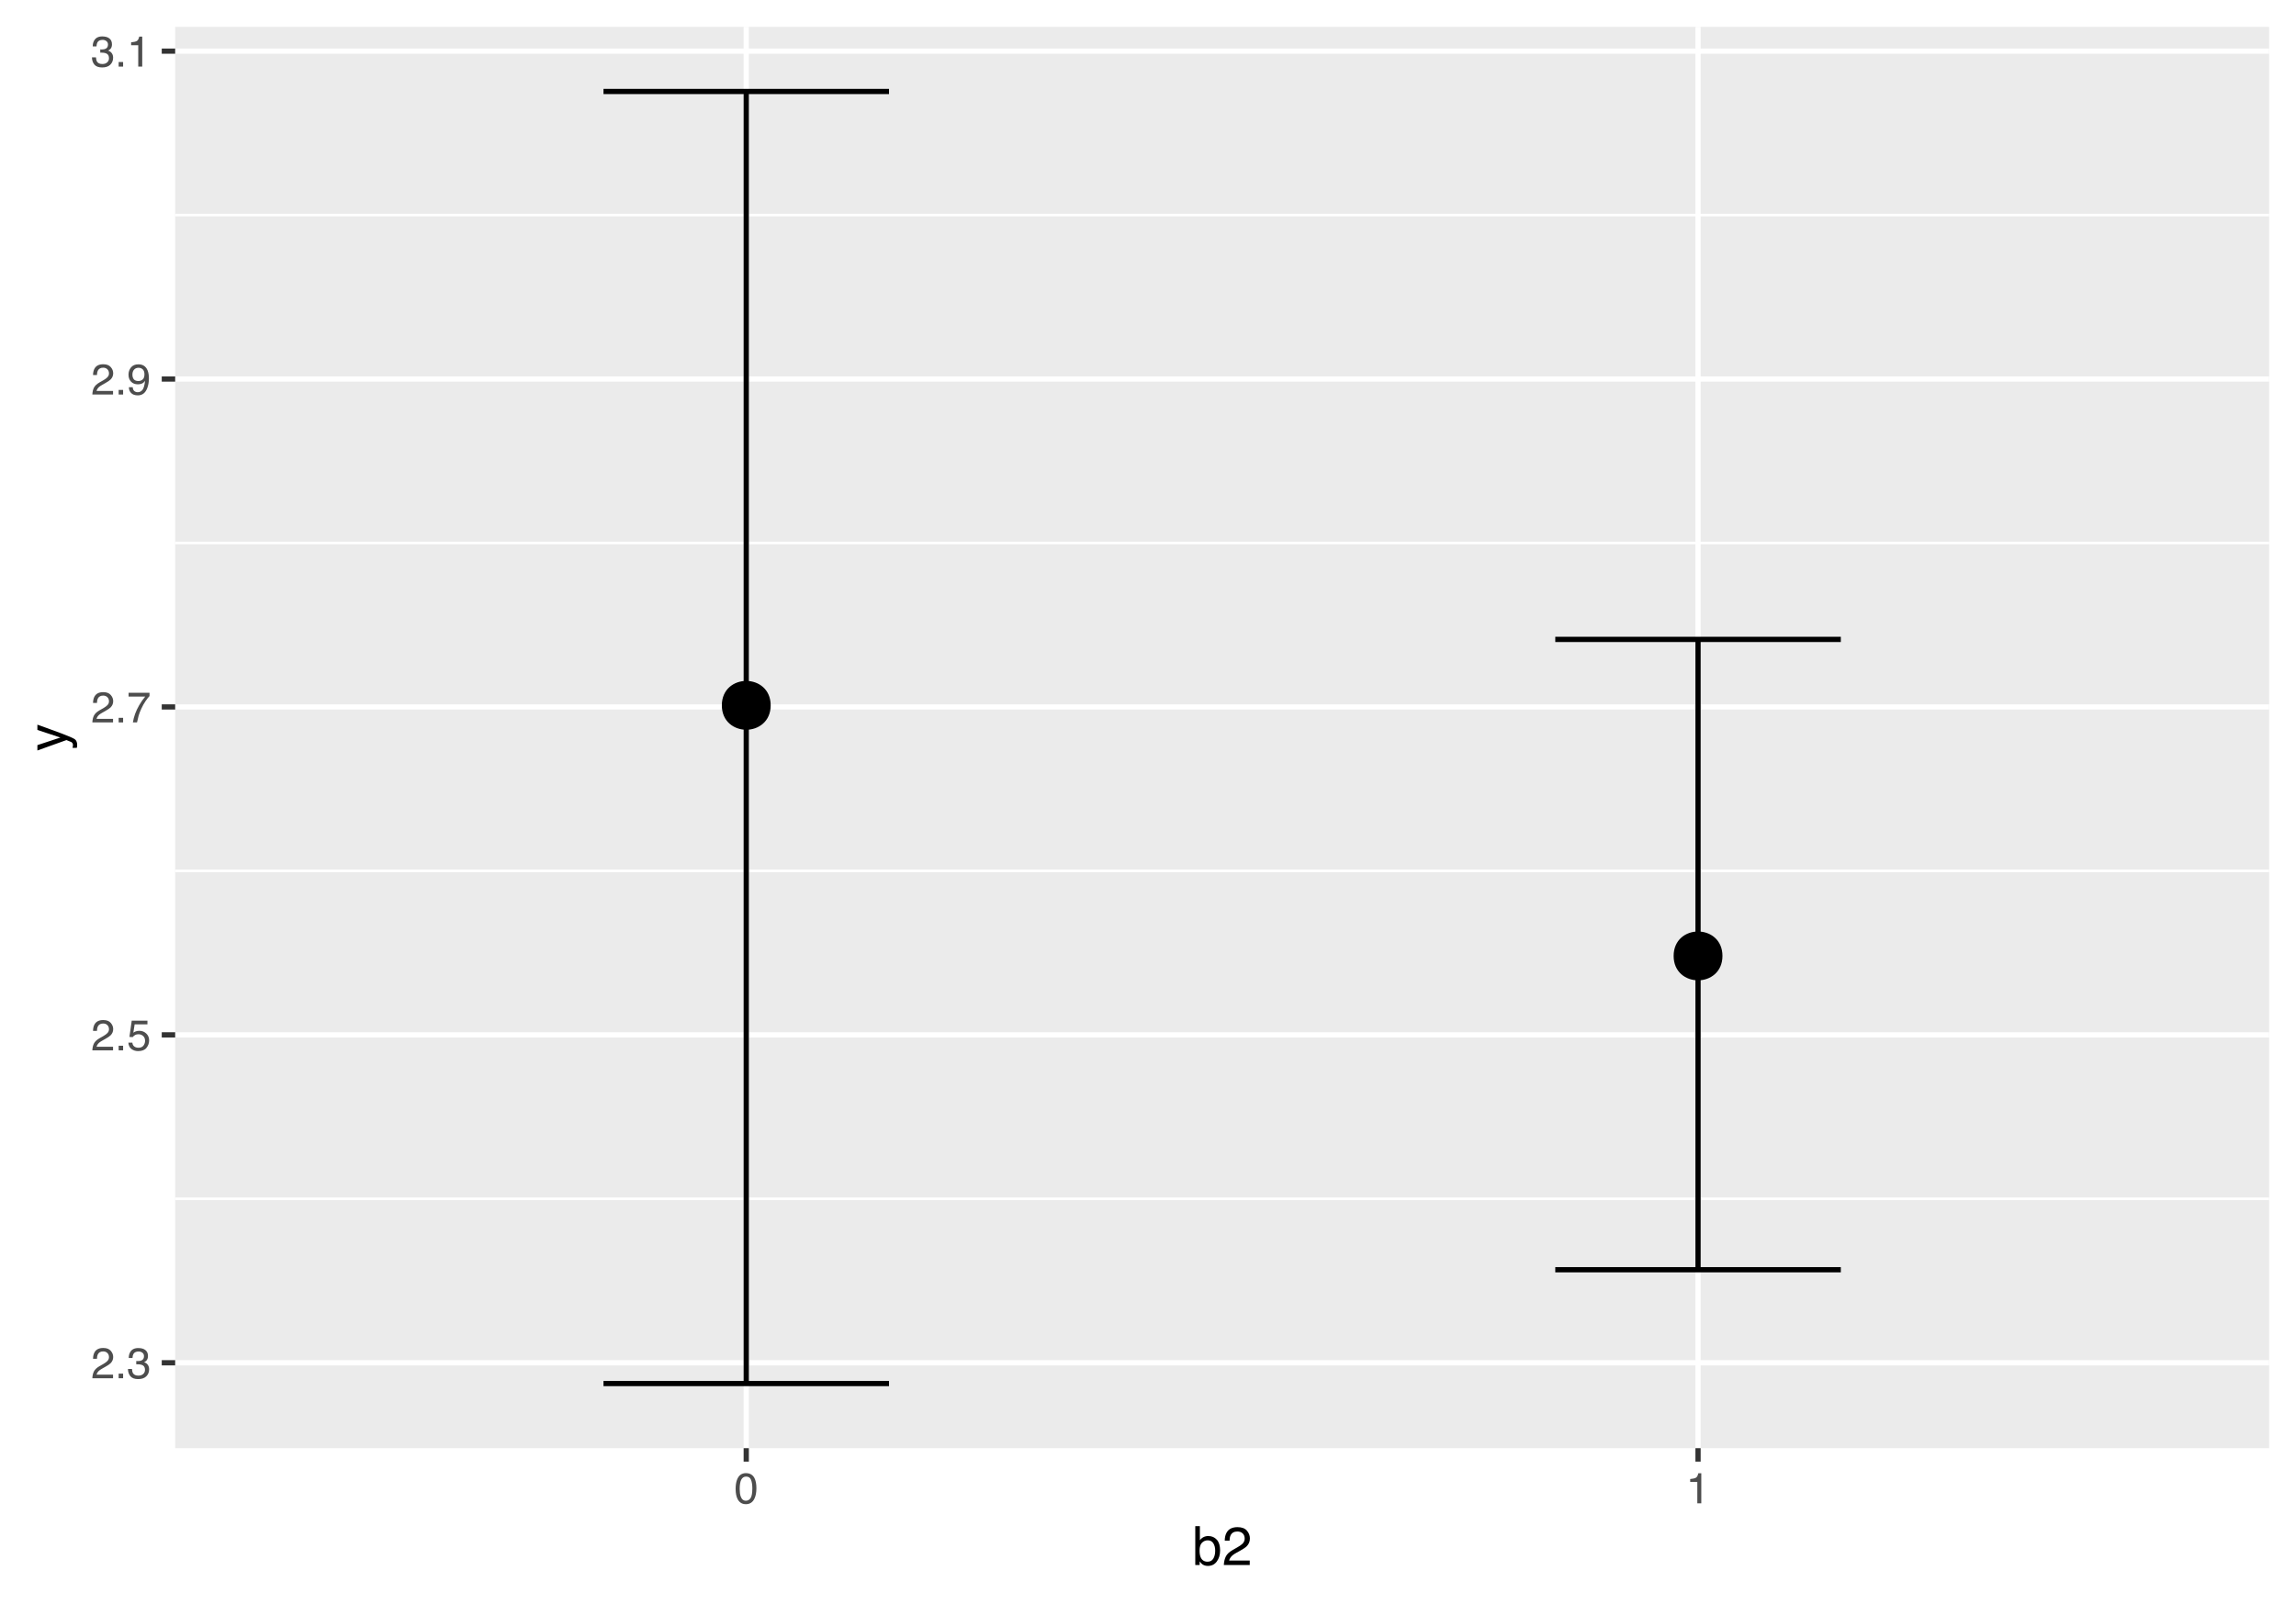
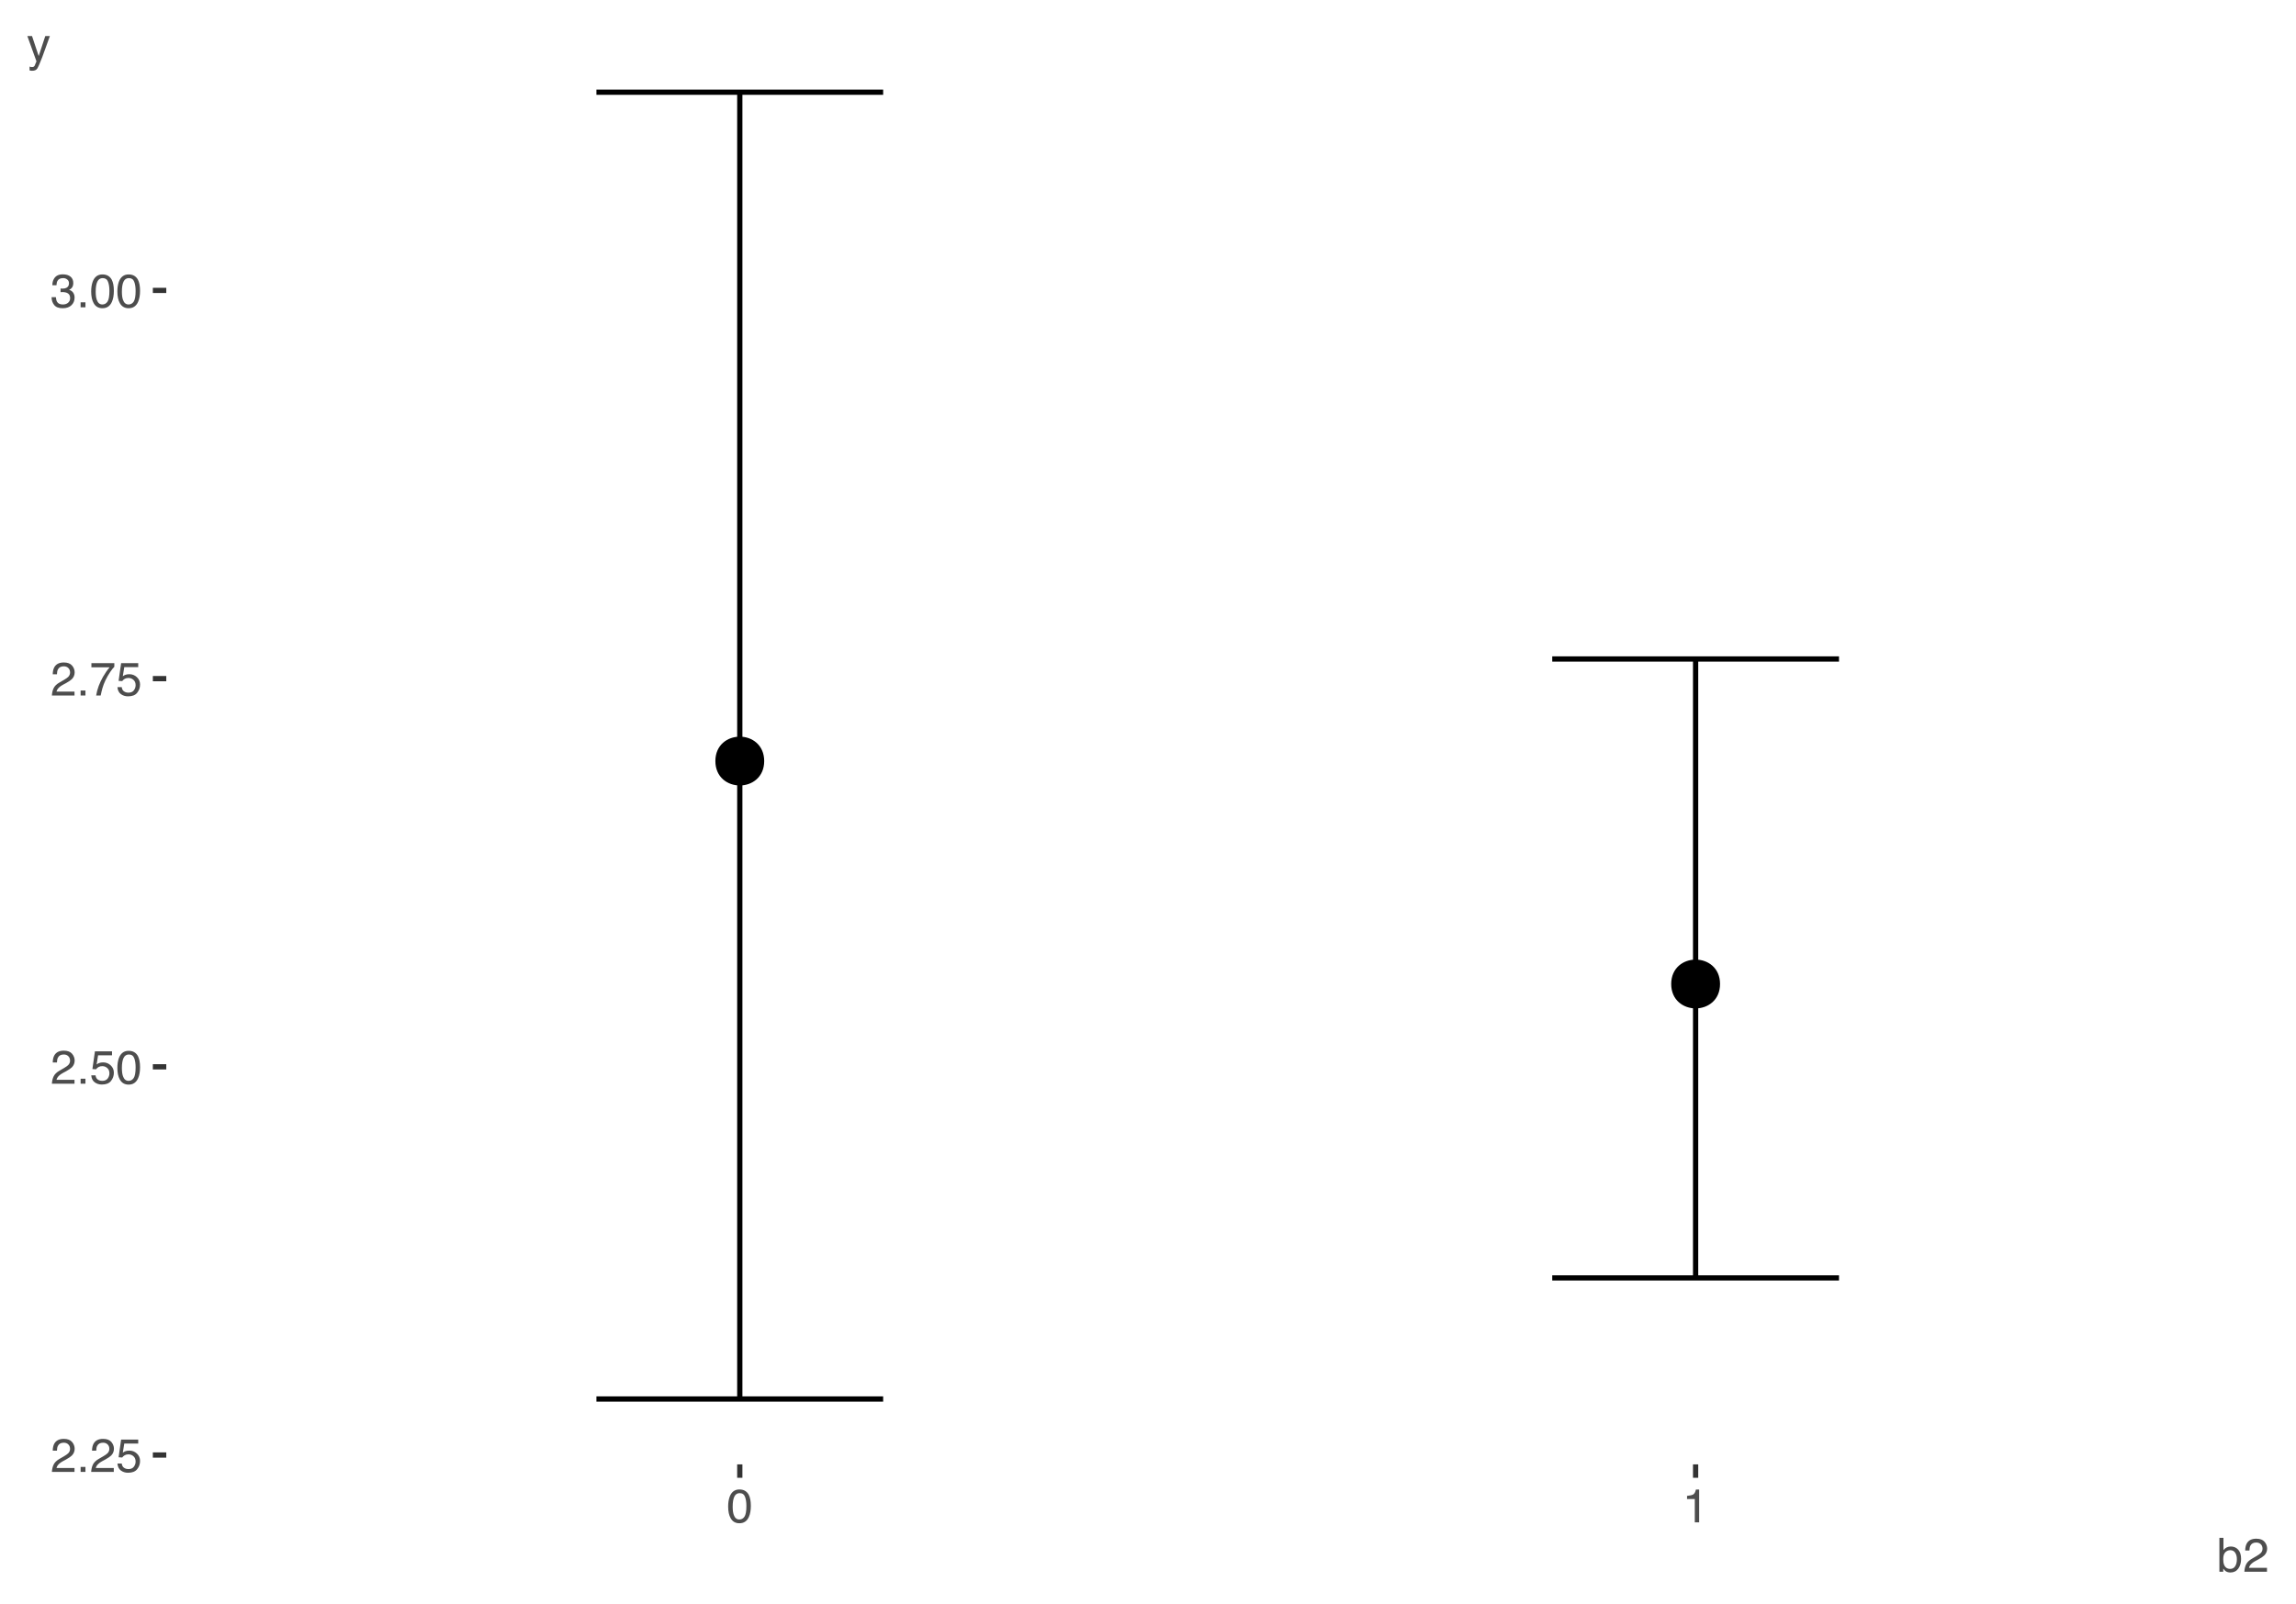
<svg xmlns="http://www.w3.org/2000/svg" xmlns:xlink="http://www.w3.org/1999/xlink" width="468pt" height="327pt" viewBox="0 0 468 327" version="1.1">
  <defs>
    <g>
      <symbol overflow="visible" id="glyph0-0">
-         <path style="stroke:none;" d="M 0.281 0 L 0.281 -6.312 L 5.297 -6.312 L 5.297 0 Z M 4.5 -0.797 L 4.5 -5.516 L 1.078 -5.516 L 1.078 -0.797 Z M 4.5 -0.797 " />
+         <path style="stroke:none;" d="M 0.312 0 L 0.312 -6.875 L 5.766 -6.875 L 5.766 0 Z M 4.906 -0.859 L 4.906 -6.016 L 1.172 -6.016 L 1.172 -0.859 Z M 4.906 -0.859 " />
      </symbol>
      <symbol overflow="visible" id="glyph0-1">
-         <path style="stroke:none;" d="M 0.281 0 C 0.301 -0.531 0.406 -0.988 0.594 -1.375 C 0.789 -1.77 1.164 -2.129 1.719 -2.453 L 2.547 -2.922 C 2.91 -3.141 3.164 -3.328 3.312 -3.484 C 3.551 -3.711 3.672 -3.984 3.672 -4.297 C 3.672 -4.648 3.562 -4.93 3.344 -5.141 C 3.133 -5.359 2.848 -5.469 2.484 -5.469 C 1.961 -5.469 1.598 -5.266 1.391 -4.859 C 1.285 -4.648 1.227 -4.352 1.219 -3.969 L 0.422 -3.969 C 0.43 -4.5 0.531 -4.938 0.719 -5.281 C 1.051 -5.875 1.645 -6.172 2.5 -6.172 C 3.195 -6.172 3.707 -5.977 4.031 -5.594 C 4.363 -5.219 4.531 -4.797 4.531 -4.328 C 4.531 -3.836 4.352 -3.414 4 -3.062 C 3.801 -2.863 3.441 -2.617 2.922 -2.328 L 2.344 -2 C 2.062 -1.844 1.836 -1.695 1.672 -1.562 C 1.391 -1.312 1.211 -1.035 1.141 -0.734 L 4.5 -0.734 L 4.5 0 Z M 0.281 0 " />
+         <path style="stroke:none;" d="M 0.297 0 C 0.328 -0.57 0.445 -1.07 0.656 -1.5 C 0.863 -1.938 1.27 -2.328 1.875 -2.672 L 2.766 -3.188 C 3.172 -3.426 3.457 -3.629 3.625 -3.797 C 3.875 -4.055 4 -4.352 4 -4.688 C 4 -5.07 3.879 -5.379 3.641 -5.609 C 3.41 -5.836 3.102 -5.953 2.719 -5.953 C 2.133 -5.953 1.734 -5.734 1.516 -5.297 C 1.398 -5.066 1.336 -4.742 1.328 -4.328 L 0.469 -4.328 C 0.477 -4.91 0.582 -5.383 0.781 -5.75 C 1.145 -6.406 1.789 -6.734 2.719 -6.734 C 3.488 -6.734 4.051 -6.523 4.406 -6.109 C 4.758 -5.691 4.938 -5.227 4.938 -4.719 C 4.938 -4.188 4.75 -3.727 4.375 -3.344 C 4.156 -3.125 3.758 -2.852 3.188 -2.531 L 2.547 -2.188 C 2.242 -2.02 2.004 -1.859 1.828 -1.703 C 1.516 -1.43 1.316 -1.129 1.234 -0.797 L 4.906 -0.797 L 4.906 0 Z M 0.297 0 " />
      </symbol>
      <symbol overflow="visible" id="glyph0-2">
-         <path style="stroke:none;" d="M 0.75 -0.938 L 1.656 -0.938 L 1.656 0 L 0.75 0 Z M 0.75 -0.938 " />
+         <path style="stroke:none;" d="M 0.812 -1.016 L 1.797 -1.016 L 1.797 0 L 0.812 0 Z M 0.812 -1.016 " />
      </symbol>
      <symbol overflow="visible" id="glyph0-3">
-         <path style="stroke:none;" d="M 2.281 0.172 C 1.551 0.172 1.02 -0.023 0.688 -0.422 C 0.363 -0.828 0.203 -1.316 0.203 -1.891 L 1.016 -1.891 C 1.047 -1.492 1.117 -1.203 1.234 -1.016 C 1.441 -0.691 1.805 -0.531 2.328 -0.531 C 2.734 -0.531 3.055 -0.641 3.297 -0.859 C 3.547 -1.078 3.672 -1.359 3.672 -1.703 C 3.672 -2.129 3.539 -2.426 3.281 -2.594 C 3.031 -2.758 2.672 -2.844 2.203 -2.844 C 2.148 -2.844 2.098 -2.844 2.047 -2.844 C 1.992 -2.844 1.941 -2.844 1.891 -2.844 L 1.891 -3.516 C 1.973 -3.516 2.039 -3.508 2.094 -3.5 C 2.145 -3.5 2.203 -3.5 2.266 -3.5 C 2.555 -3.5 2.797 -3.547 2.984 -3.641 C 3.305 -3.797 3.469 -4.082 3.469 -4.5 C 3.469 -4.801 3.359 -5.035 3.141 -5.203 C 2.922 -5.367 2.672 -5.453 2.391 -5.453 C 1.867 -5.453 1.508 -5.281 1.312 -4.938 C 1.207 -4.75 1.145 -4.477 1.125 -4.125 L 0.359 -4.125 C 0.359 -4.582 0.453 -4.973 0.641 -5.297 C 0.953 -5.867 1.504 -6.156 2.297 -6.156 C 2.93 -6.156 3.422 -6.016 3.766 -5.734 C 4.109 -5.461 4.281 -5.062 4.281 -4.531 C 4.281 -4.145 4.176 -3.836 3.969 -3.609 C 3.844 -3.461 3.68 -3.348 3.484 -3.266 C 3.805 -3.172 4.055 -3 4.234 -2.75 C 4.422 -2.5 4.516 -2.191 4.516 -1.828 C 4.516 -1.234 4.316 -0.75 3.922 -0.375 C 3.535 -0.008 2.988 0.172 2.281 0.172 Z M 2.281 0.172 " />
+         <path style="stroke:none;" d="M 1.188 -1.703 C 1.238 -1.223 1.461 -0.895 1.859 -0.719 C 2.055 -0.625 2.285 -0.578 2.547 -0.578 C 3.047 -0.578 3.414 -0.734 3.656 -1.047 C 3.895 -1.367 4.016 -1.723 4.016 -2.109 C 4.016 -2.578 3.867 -2.938 3.578 -3.188 C 3.297 -3.445 2.957 -3.578 2.562 -3.578 C 2.27 -3.578 2.02 -3.52 1.812 -3.406 C 1.602 -3.289 1.426 -3.133 1.281 -2.938 L 0.547 -2.984 L 1.062 -6.594 L 4.547 -6.594 L 4.547 -5.781 L 1.703 -5.781 L 1.406 -3.922 C 1.562 -4.035 1.711 -4.125 1.859 -4.188 C 2.109 -4.289 2.395 -4.344 2.719 -4.344 C 3.332 -4.344 3.852 -4.141 4.281 -3.734 C 4.707 -3.336 4.922 -2.836 4.922 -2.234 C 4.922 -1.598 4.723 -1.035 4.328 -0.547 C 3.941 -0.066 3.32 0.172 2.469 0.172 C 1.914 0.172 1.43 0.02 1.016 -0.281 C 0.598 -0.594 0.363 -1.066 0.312 -1.703 Z M 1.188 -1.703 " />
      </symbol>
      <symbol overflow="visible" id="glyph0-4">
-         <path style="stroke:none;" d="M 1.094 -1.562 C 1.133 -1.125 1.336 -0.82 1.703 -0.656 C 1.879 -0.57 2.094 -0.531 2.344 -0.531 C 2.801 -0.531 3.141 -0.676 3.359 -0.969 C 3.578 -1.258 3.688 -1.582 3.688 -1.938 C 3.688 -2.363 3.555 -2.691 3.297 -2.922 C 3.035 -3.16 2.719 -3.281 2.344 -3.281 C 2.082 -3.281 1.852 -3.227 1.656 -3.125 C 1.469 -3.02 1.305 -2.879 1.172 -2.703 L 0.5 -2.734 L 0.969 -6.047 L 4.172 -6.047 L 4.172 -5.297 L 1.562 -5.297 L 1.297 -3.594 C 1.43 -3.695 1.566 -3.773 1.703 -3.828 C 1.93 -3.93 2.195 -3.984 2.5 -3.984 C 3.062 -3.984 3.535 -3.801 3.922 -3.438 C 4.316 -3.07 4.516 -2.609 4.516 -2.047 C 4.516 -1.461 4.332 -0.945 3.969 -0.5 C 3.613 -0.062 3.047 0.156 2.266 0.156 C 1.754 0.156 1.305 0.016 0.922 -0.266 C 0.547 -0.547 0.332 -0.977 0.281 -1.562 Z M 1.094 -1.562 " />
+         <path style="stroke:none;" d="M 2.594 -6.703 C 3.457 -6.703 4.086 -6.348 4.484 -5.641 C 4.773 -5.086 4.922 -4.328 4.922 -3.359 C 4.922 -2.453 4.785 -1.695 4.516 -1.094 C 4.129 -0.238 3.488 0.188 2.594 0.188 C 1.781 0.188 1.18 -0.16 0.797 -0.859 C 0.461 -1.453 0.297 -2.238 0.297 -3.219 C 0.297 -3.977 0.395 -4.633 0.594 -5.188 C 0.957 -6.195 1.625 -6.703 2.594 -6.703 Z M 2.578 -0.578 C 3.016 -0.578 3.363 -0.77 3.625 -1.156 C 3.883 -1.551 4.016 -2.273 4.016 -3.328 C 4.016 -4.086 3.922 -4.711 3.734 -5.203 C 3.547 -5.703 3.18 -5.953 2.641 -5.953 C 2.148 -5.953 1.789 -5.719 1.562 -5.25 C 1.332 -4.781 1.219 -4.094 1.219 -3.188 C 1.219 -2.5 1.289 -1.945 1.438 -1.531 C 1.656 -0.895 2.035 -0.578 2.578 -0.578 Z M 2.578 -0.578 " />
      </symbol>
      <symbol overflow="visible" id="glyph0-5">
-         <path style="stroke:none;" d="M 4.594 -6.047 L 4.594 -5.375 C 4.395 -5.176 4.129 -4.836 3.797 -4.359 C 3.473 -3.891 3.188 -3.379 2.938 -2.828 C 2.688 -2.297 2.5 -1.812 2.375 -1.375 C 2.289 -1.082 2.18 -0.625 2.047 0 L 1.203 0 C 1.391 -1.176 1.816 -2.344 2.484 -3.5 C 2.879 -4.188 3.289 -4.773 3.719 -5.266 L 0.328 -5.266 L 0.328 -6.047 Z M 4.594 -6.047 " />
+         <path style="stroke:none;" d="M 5.016 -6.594 L 5.016 -5.859 C 4.797 -5.648 4.508 -5.285 4.156 -4.766 C 3.801 -4.242 3.484 -3.688 3.203 -3.094 C 2.93 -2.508 2.727 -1.977 2.594 -1.5 C 2.5 -1.188 2.379 -0.688 2.234 0 L 1.312 0 C 1.52 -1.281 1.988 -2.555 2.719 -3.828 C 3.145 -4.566 3.594 -5.207 4.062 -5.75 L 0.344 -5.75 L 0.344 -6.594 Z M 5.016 -6.594 " />
      </symbol>
      <symbol overflow="visible" id="glyph0-6">
-         <path style="stroke:none;" d="M 1.172 -1.484 C 1.191 -1.055 1.352 -0.758 1.656 -0.594 C 1.82 -0.508 2 -0.469 2.188 -0.469 C 2.562 -0.469 2.879 -0.617 3.141 -0.922 C 3.398 -1.234 3.582 -1.863 3.688 -2.812 C 3.52 -2.539 3.305 -2.348 3.047 -2.234 C 2.797 -2.129 2.523 -2.078 2.234 -2.078 C 1.641 -2.078 1.172 -2.258 0.828 -2.625 C 0.484 -2.988 0.312 -3.461 0.312 -4.047 C 0.312 -4.609 0.477 -5.098 0.812 -5.516 C 1.156 -5.941 1.66 -6.156 2.328 -6.156 C 3.223 -6.156 3.844 -5.754 4.188 -4.953 C 4.375 -4.504 4.469 -3.945 4.469 -3.281 C 4.469 -2.531 4.352 -1.863 4.125 -1.281 C 3.75 -0.312 3.113 0.172 2.219 0.172 C 1.625 0.172 1.172 0.016 0.859 -0.297 C 0.547 -0.609 0.391 -1.004 0.391 -1.484 Z M 2.344 -2.75 C 2.645 -2.75 2.922 -2.848 3.172 -3.047 C 3.43 -3.254 3.562 -3.609 3.562 -4.109 C 3.562 -4.566 3.445 -4.906 3.219 -5.125 C 2.988 -5.344 2.695 -5.453 2.344 -5.453 C 1.969 -5.453 1.664 -5.32 1.438 -5.062 C 1.219 -4.812 1.109 -4.477 1.109 -4.062 C 1.109 -3.656 1.207 -3.332 1.406 -3.094 C 1.602 -2.863 1.914 -2.75 2.344 -2.75 Z M 2.344 -2.75 " />
+         <path style="stroke:none;" d="M 2.484 0.188 C 1.691 0.188 1.117 -0.031 0.766 -0.469 C 0.41 -0.906 0.234 -1.438 0.234 -2.062 L 1.109 -2.062 C 1.148 -1.625 1.234 -1.305 1.359 -1.109 C 1.578 -0.754 1.969 -0.578 2.531 -0.578 C 2.977 -0.578 3.336 -0.695 3.609 -0.938 C 3.879 -1.176 4.016 -1.484 4.016 -1.859 C 4.016 -2.316 3.867 -2.641 3.578 -2.828 C 3.297 -3.016 2.906 -3.109 2.406 -3.109 C 2.352 -3.109 2.297 -3.102 2.234 -3.094 C 2.18 -3.094 2.125 -3.094 2.062 -3.094 L 2.062 -3.844 C 2.145 -3.832 2.219 -3.82 2.281 -3.812 C 2.344 -3.812 2.406 -3.812 2.469 -3.812 C 2.789 -3.812 3.051 -3.863 3.25 -3.969 C 3.602 -4.145 3.781 -4.457 3.781 -4.906 C 3.781 -5.238 3.66 -5.492 3.422 -5.672 C 3.191 -5.859 2.914 -5.953 2.594 -5.953 C 2.031 -5.953 1.645 -5.766 1.438 -5.391 C 1.312 -5.18 1.242 -4.883 1.234 -4.5 L 0.391 -4.5 C 0.391 -5 0.492 -5.426 0.703 -5.781 C 1.047 -6.406 1.648 -6.719 2.516 -6.719 C 3.191 -6.719 3.719 -6.562 4.094 -6.25 C 4.469 -5.945 4.656 -5.508 4.656 -4.938 C 4.656 -4.52 4.547 -4.188 4.328 -3.938 C 4.191 -3.781 4.016 -3.656 3.797 -3.562 C 4.148 -3.469 4.426 -3.281 4.625 -3 C 4.82 -2.719 4.922 -2.379 4.922 -1.984 C 4.922 -1.348 4.707 -0.828 4.281 -0.422 C 3.863 -0.016 3.266 0.188 2.484 0.188 Z M 2.484 0.188 " />
      </symbol>
      <symbol overflow="visible" id="glyph0-7">
-         <path style="stroke:none;" d="M 0.844 -4.359 L 0.844 -4.953 C 1.395 -5.004 1.781 -5.094 2 -5.219 C 2.227 -5.344 2.395 -5.645 2.5 -6.125 L 3.109 -6.125 L 3.109 0 L 2.297 0 L 2.297 -4.359 Z M 0.844 -4.359 " />
+         <path style="stroke:none;" d="M 0.922 -4.75 L 0.922 -5.391 C 1.523 -5.453 1.945 -5.551 2.188 -5.688 C 2.426 -5.832 2.609 -6.164 2.734 -6.688 L 3.391 -6.688 L 3.391 0 L 2.5 0 L 2.5 -4.75 Z M 0.922 -4.75 " />
      </symbol>
      <symbol overflow="visible" id="glyph0-8">
-         <path style="stroke:none;" d="M 2.375 -6.156 C 3.176 -6.156 3.754 -5.828 4.109 -5.172 C 4.379 -4.66 4.516 -3.961 4.516 -3.078 C 4.516 -2.242 4.391 -1.555 4.141 -1.016 C 3.785 -0.223 3.195 0.172 2.375 0.172 C 1.633 0.172 1.082 -0.148 0.719 -0.797 C 0.426 -1.328 0.281 -2.047 0.281 -2.953 C 0.281 -3.648 0.367 -4.25 0.547 -4.75 C 0.879 -5.688 1.488 -6.156 2.375 -6.156 Z M 2.375 -0.531 C 2.77 -0.531 3.086 -0.707 3.328 -1.062 C 3.566 -1.426 3.688 -2.086 3.688 -3.047 C 3.688 -3.754 3.598 -4.332 3.422 -4.781 C 3.254 -5.227 2.922 -5.453 2.422 -5.453 C 1.973 -5.453 1.641 -5.238 1.422 -4.812 C 1.211 -4.383 1.109 -3.754 1.109 -2.922 C 1.109 -2.297 1.176 -1.789 1.312 -1.406 C 1.52 -0.82 1.875 -0.531 2.375 -0.531 Z M 2.375 -0.531 " />
+         <path style="stroke:none;" d="M 0.547 -6.906 L 1.375 -6.906 L 1.375 -4.406 C 1.562 -4.645 1.781 -4.828 2.031 -4.953 C 2.289 -5.078 2.566 -5.141 2.859 -5.141 C 3.484 -5.141 3.988 -4.926 4.375 -4.5 C 4.77 -4.07 4.969 -3.441 4.969 -2.609 C 4.969 -1.816 4.773 -1.156 4.391 -0.625 C 4.004 -0.102 3.473 0.156 2.797 0.156 C 2.41 0.156 2.086 0.066 1.828 -0.109 C 1.672 -0.223 1.504 -0.398 1.328 -0.641 L 1.328 0 L 0.547 0 Z M 2.75 -0.578 C 3.195 -0.578 3.535 -0.758 3.766 -1.125 C 3.992 -1.488 4.109 -1.969 4.109 -2.562 C 4.109 -3.094 3.992 -3.531 3.766 -3.875 C 3.535 -4.219 3.203 -4.391 2.766 -4.391 C 2.379 -4.391 2.039 -4.25 1.75 -3.969 C 1.469 -3.688 1.328 -3.219 1.328 -2.562 C 1.328 -2.094 1.383 -1.711 1.5 -1.422 C 1.727 -0.859 2.145 -0.578 2.75 -0.578 Z M 2.75 -0.578 " />
      </symbol>
-       <symbol overflow="visible" id="glyph1-0">
-         <path style="stroke:none;" d="M 0.359 0 L 0.359 -7.891 L 6.625 -7.891 L 6.625 0 Z M 5.625 -0.984 L 5.625 -6.906 L 1.344 -6.906 L 1.344 -0.984 Z M 5.625 -0.984 " />
-       </symbol>
-       <symbol overflow="visible" id="glyph1-1">
-         <path style="stroke:none;" d="M 0.641 -7.922 L 1.578 -7.922 L 1.578 -5.047 C 1.785 -5.328 2.035 -5.539 2.328 -5.688 C 2.617 -5.832 2.938 -5.906 3.281 -5.906 C 4 -5.906 4.582 -5.656 5.031 -5.156 C 5.477 -4.664 5.703 -3.941 5.703 -2.984 C 5.703 -2.078 5.477 -1.32 5.031 -0.719 C 4.594 -0.113 3.984 0.188 3.203 0.188 C 2.766 0.188 2.395 0.078 2.094 -0.141 C 1.914 -0.266 1.727 -0.461 1.531 -0.734 L 1.531 0 L 0.641 0 Z M 3.141 -0.672 C 3.672 -0.672 4.062 -0.879 4.312 -1.297 C 4.57 -1.711 4.703 -2.258 4.703 -2.938 C 4.703 -3.539 4.57 -4.039 4.312 -4.438 C 4.062 -4.832 3.68 -5.031 3.172 -5.031 C 2.734 -5.031 2.348 -4.867 2.016 -4.547 C 1.68 -4.223 1.516 -3.688 1.516 -2.938 C 1.516 -2.395 1.582 -1.957 1.719 -1.625 C 1.977 -0.988 2.453 -0.672 3.141 -0.672 Z M 3.141 -0.672 " />
-       </symbol>
-       <symbol overflow="visible" id="glyph1-2">
-         <path style="stroke:none;" d="M 0.344 0 C 0.375 -0.664 0.508 -1.242 0.75 -1.734 C 0.988 -2.223 1.457 -2.664 2.156 -3.062 L 3.188 -3.656 C 3.645 -3.926 3.969 -4.156 4.156 -4.344 C 4.445 -4.645 4.594 -4.988 4.594 -5.375 C 4.594 -5.82 4.457 -6.176 4.188 -6.438 C 3.914 -6.695 3.555 -6.828 3.109 -6.828 C 2.453 -6.828 1.992 -6.578 1.734 -6.078 C 1.598 -5.805 1.523 -5.438 1.516 -4.969 L 0.531 -4.969 C 0.539 -5.633 0.664 -6.176 0.906 -6.594 C 1.32 -7.344 2.062 -7.719 3.125 -7.719 C 4 -7.719 4.641 -7.477 5.047 -7 C 5.453 -6.531 5.656 -6.004 5.656 -5.422 C 5.656 -4.797 5.441 -4.266 5.016 -3.828 C 4.766 -3.578 4.312 -3.27 3.656 -2.906 L 2.922 -2.5 C 2.578 -2.312 2.301 -2.129 2.094 -1.953 C 1.738 -1.641 1.516 -1.289 1.422 -0.906 L 5.625 -0.906 L 5.625 0 Z M 0.344 0 " />
-       </symbol>
-       <symbol overflow="visible" id="glyph2-0">
-         <path style="stroke:none;" d="M 0 -0.359 L -7.891 -0.359 L -7.891 -6.625 L 0 -6.625 Z M -0.984 -5.625 L -6.906 -5.625 L -6.906 -1.344 L -0.984 -1.344 Z M -0.984 -5.625 " />
-       </symbol>
-       <symbol overflow="visible" id="glyph2-1">
-         <path style="stroke:none;" d="M -5.75 -4.297 L -5.75 -5.375 C -5.383 -5.238 -4.547 -4.938 -3.234 -4.469 C -2.242 -4.113 -1.438 -3.816 -0.812 -3.578 C 0.656 -3.023 1.551 -2.633 1.875 -2.406 C 2.195 -2.176 2.359 -1.781 2.359 -1.219 C 2.359 -1.082 2.352 -0.977 2.344 -0.906 C 2.332 -0.832 2.312 -0.742 2.281 -0.641 L 1.406 -0.641 C 1.445 -0.805 1.473 -0.926 1.484 -1 C 1.492 -1.07 1.5 -1.141 1.5 -1.203 C 1.5 -1.379 1.469 -1.508 1.406 -1.594 C 1.352 -1.676 1.285 -1.75 1.203 -1.812 C 1.172 -1.82 1.02 -1.883 0.75 -2 C 0.488 -2.113 0.297 -2.191 0.172 -2.234 L -5.75 -0.109 L -5.75 -1.203 L -1.062 -2.75 Z M -5.891 -2.75 Z M -5.891 -2.75 " />
+       <symbol overflow="visible" id="glyph0-9">
+         <path style="stroke:none;" d="M 3.75 -5.016 L 4.688 -5.016 C 4.562 -4.691 4.297 -3.957 3.891 -2.812 C 3.586 -1.945 3.332 -1.242 3.125 -0.703 C 2.633 0.578 2.289 1.359 2.094 1.641 C 1.895 1.922 1.551 2.062 1.062 2.062 C 0.945 2.062 0.852 2.055 0.781 2.047 C 0.719 2.035 0.641 2.016 0.547 1.984 L 0.547 1.219 C 0.691 1.258 0.797 1.285 0.859 1.297 C 0.93 1.305 0.992 1.312 1.047 1.312 C 1.203 1.312 1.316 1.285 1.391 1.234 C 1.461 1.18 1.523 1.117 1.578 1.047 C 1.586 1.016 1.641 0.883 1.734 0.656 C 1.836 0.426 1.91 0.254 1.953 0.141 L 0.094 -5.016 L 1.047 -5.016 L 2.406 -0.938 Z M 2.391 -5.141 Z M 2.391 -5.141 " />
      </symbol>
    </g>
-     <clipPath id="clip1">
-       <path d="M 35.707 5.48 L 462.52 5.48 L 462.52 295.27 L 35.707 295.27 Z M 35.707 5.48 " />
-     </clipPath>
-     <clipPath id="clip2">
-       <path d="M 35.707 244 L 462.52 244 L 462.52 245 L 35.707 245 Z M 35.707 244 " />
-     </clipPath>
-     <clipPath id="clip3">
-       <path d="M 35.707 177 L 462.52 177 L 462.52 178 L 35.707 178 Z M 35.707 177 " />
-     </clipPath>
-     <clipPath id="clip4">
-       <path d="M 35.707 110 L 462.52 110 L 462.52 111 L 35.707 111 Z M 35.707 110 " />
-     </clipPath>
-     <clipPath id="clip5">
-       <path d="M 35.707 43 L 462.52 43 L 462.52 45 L 35.707 45 Z M 35.707 43 " />
-     </clipPath>
-     <clipPath id="clip6">
-       <path d="M 35.707 277 L 462.52 277 L 462.52 279 L 35.707 279 Z M 35.707 277 " />
-     </clipPath>
-     <clipPath id="clip7">
-       <path d="M 35.707 210 L 462.52 210 L 462.52 212 L 35.707 212 Z M 35.707 210 " />
-     </clipPath>
-     <clipPath id="clip8">
-       <path d="M 35.707 143 L 462.52 143 L 462.52 145 L 35.707 145 Z M 35.707 143 " />
-     </clipPath>
-     <clipPath id="clip9">
-       <path d="M 35.707 76 L 462.52 76 L 462.52 78 L 35.707 78 Z M 35.707 76 " />
-     </clipPath>
-     <clipPath id="clip10">
-       <path d="M 35.707 9 L 462.52 9 L 462.52 11 L 35.707 11 Z M 35.707 9 " />
-     </clipPath>
-     <clipPath id="clip11">
-       <path d="M 151 5.48 L 153 5.48 L 153 295.27 L 151 295.27 Z M 151 5.48 " />
-     </clipPath>
-     <clipPath id="clip12">
-       <path d="M 345 5.48 L 347 5.48 L 347 295.27 L 345 295.27 Z M 345 5.48 " />
-     </clipPath>
  </defs>
  <g id="surface89">
-     <rect x="0" y="0" width="468" height="327" style="fill:rgb(100%,100%,100%);fill-opacity:1;stroke:none;" />
-     <path style="fill:none;stroke-width:1.067;stroke-linecap:round;stroke-linejoin:round;stroke:rgb(100%,100%,100%);stroke-opacity:1;stroke-miterlimit:10;" d="M 0 327 L 468 327 L 468 0 L 0 0 Z M 0 327 " />
-     <g clip-path="url(#clip1)" clip-rule="nonzero">
-       <path style=" stroke:none;fill-rule:nonzero;fill:rgb(92.157%,92.157%,92.157%);fill-opacity:1;" d="M 35.707 295.266 L 462.52 295.266 L 462.52 5.477 L 35.707 5.477 Z M 35.707 295.266 " />
-     </g>
-     <g clip-path="url(#clip2)" clip-rule="nonzero">
-       <path style="fill:none;stroke-width:0.533;stroke-linecap:butt;stroke-linejoin:round;stroke:rgb(100%,100%,100%);stroke-opacity:1;stroke-miterlimit:10;" d="M 35.707 244.422 L 462.52 244.422 " />
-     </g>
-     <g clip-path="url(#clip3)" clip-rule="nonzero">
-       <path style="fill:none;stroke-width:0.533;stroke-linecap:butt;stroke-linejoin:round;stroke:rgb(100%,100%,100%);stroke-opacity:1;stroke-miterlimit:10;" d="M 35.707 177.566 L 462.52 177.566 " />
-     </g>
-     <g clip-path="url(#clip4)" clip-rule="nonzero">
-       <path style="fill:none;stroke-width:0.533;stroke-linecap:butt;stroke-linejoin:round;stroke:rgb(100%,100%,100%);stroke-opacity:1;stroke-miterlimit:10;" d="M 35.707 110.711 L 462.52 110.711 " />
-     </g>
-     <g clip-path="url(#clip5)" clip-rule="nonzero">
-       <path style="fill:none;stroke-width:0.533;stroke-linecap:butt;stroke-linejoin:round;stroke:rgb(100%,100%,100%);stroke-opacity:1;stroke-miterlimit:10;" d="M 35.707 43.855 L 462.52 43.855 " />
-     </g>
-     <g clip-path="url(#clip6)" clip-rule="nonzero">
-       <path style="fill:none;stroke-width:1.067;stroke-linecap:butt;stroke-linejoin:round;stroke:rgb(100%,100%,100%);stroke-opacity:1;stroke-miterlimit:10;" d="M 35.707 277.852 L 462.52 277.852 " />
-     </g>
-     <g clip-path="url(#clip7)" clip-rule="nonzero">
-       <path style="fill:none;stroke-width:1.067;stroke-linecap:butt;stroke-linejoin:round;stroke:rgb(100%,100%,100%);stroke-opacity:1;stroke-miterlimit:10;" d="M 35.707 210.996 L 462.52 210.996 " />
-     </g>
-     <g clip-path="url(#clip8)" clip-rule="nonzero">
-       <path style="fill:none;stroke-width:1.067;stroke-linecap:butt;stroke-linejoin:round;stroke:rgb(100%,100%,100%);stroke-opacity:1;stroke-miterlimit:10;" d="M 35.707 144.137 L 462.52 144.137 " />
-     </g>
-     <g clip-path="url(#clip9)" clip-rule="nonzero">
-       <path style="fill:none;stroke-width:1.067;stroke-linecap:butt;stroke-linejoin:round;stroke:rgb(100%,100%,100%);stroke-opacity:1;stroke-miterlimit:10;" d="M 35.707 77.281 L 462.52 77.281 " />
-     </g>
-     <g clip-path="url(#clip10)" clip-rule="nonzero">
-       <path style="fill:none;stroke-width:1.067;stroke-linecap:butt;stroke-linejoin:round;stroke:rgb(100%,100%,100%);stroke-opacity:1;stroke-miterlimit:10;" d="M 35.707 10.426 L 462.52 10.426 " />
-     </g>
-     <g clip-path="url(#clip11)" clip-rule="nonzero">
-       <path style="fill:none;stroke-width:1.067;stroke-linecap:butt;stroke-linejoin:round;stroke:rgb(100%,100%,100%);stroke-opacity:1;stroke-miterlimit:10;" d="M 152.109 295.266 L 152.109 5.48 " />
-     </g>
-     <g clip-path="url(#clip12)" clip-rule="nonzero">
-       <path style="fill:none;stroke-width:1.067;stroke-linecap:butt;stroke-linejoin:round;stroke:rgb(100%,100%,100%);stroke-opacity:1;stroke-miterlimit:10;" d="M 346.117 295.266 L 346.117 5.48 " />
-     </g>
-     <path style="fill-rule:nonzero;fill:rgb(0%,0%,0%);fill-opacity:1;stroke-width:0.709;stroke-linecap:round;stroke-linejoin:round;stroke:rgb(0%,0%,0%);stroke-opacity:1;stroke-miterlimit:10;" d="M 156.734 143.809 C 156.734 149.973 147.488 149.973 147.488 143.809 C 147.488 137.648 156.734 137.648 156.734 143.809 " />
-     <path style="fill-rule:nonzero;fill:rgb(0%,0%,0%);fill-opacity:1;stroke-width:0.709;stroke-linecap:round;stroke-linejoin:round;stroke:rgb(0%,0%,0%);stroke-opacity:1;stroke-miterlimit:10;" d="M 350.738 194.902 C 350.738 201.066 341.496 201.066 341.496 194.902 C 341.496 188.738 350.738 188.738 350.738 194.902 " />
-     <path style="fill:none;stroke-width:1.067;stroke-linecap:butt;stroke-linejoin:round;stroke:rgb(0%,0%,0%);stroke-opacity:1;stroke-miterlimit:10;" d="M 123.012 18.652 L 181.211 18.652 " />
-     <path style="fill:none;stroke-width:1.067;stroke-linecap:butt;stroke-linejoin:round;stroke:rgb(0%,0%,0%);stroke-opacity:1;stroke-miterlimit:10;" d="M 152.109 18.652 L 152.109 282.094 " />
-     <path style="fill:none;stroke-width:1.067;stroke-linecap:butt;stroke-linejoin:round;stroke:rgb(0%,0%,0%);stroke-opacity:1;stroke-miterlimit:10;" d="M 123.012 282.094 L 181.211 282.094 " />
-     <path style="fill:none;stroke-width:1.067;stroke-linecap:butt;stroke-linejoin:round;stroke:rgb(0%,0%,0%);stroke-opacity:1;stroke-miterlimit:10;" d="M 317.016 130.363 L 375.219 130.363 " />
-     <path style="fill:none;stroke-width:1.067;stroke-linecap:butt;stroke-linejoin:round;stroke:rgb(0%,0%,0%);stroke-opacity:1;stroke-miterlimit:10;" d="M 346.117 130.363 L 346.117 258.887 " />
-     <path style="fill:none;stroke-width:1.067;stroke-linecap:butt;stroke-linejoin:round;stroke:rgb(0%,0%,0%);stroke-opacity:1;stroke-miterlimit:10;" d="M 317.016 258.887 L 375.219 258.887 " />
+     <path style="fill-rule:nonzero;fill:rgb(0%,0%,0%);fill-opacity:1;stroke-width:0.709;stroke-linecap:round;stroke-linejoin:round;stroke:rgb(0%,0%,0%);stroke-opacity:1;stroke-miterlimit:10;" d="M 155.414 155.172 C 155.414 161.336 146.172 161.336 146.172 155.172 C 146.172 149.012 155.414 149.012 155.414 155.172 " />
+     <path style="fill-rule:nonzero;fill:rgb(0%,0%,0%);fill-opacity:1;stroke-width:0.709;stroke-linecap:round;stroke-linejoin:round;stroke:rgb(0%,0%,0%);stroke-opacity:1;stroke-miterlimit:10;" d="M 350.246 200.625 C 350.246 206.789 341 206.789 341 200.625 C 341 194.465 350.246 194.465 350.246 200.625 " />
+     <path style="fill:none;stroke-width:1.067;stroke-linecap:butt;stroke-linejoin:round;stroke:rgb(0%,0%,0%);stroke-opacity:1;stroke-miterlimit:10;" d="M 121.57 18.801 L 180.016 18.801 " />
+     <path style="fill:none;stroke-width:1.067;stroke-linecap:butt;stroke-linejoin:round;stroke:rgb(0%,0%,0%);stroke-opacity:1;stroke-miterlimit:10;" d="M 150.793 18.801 L 150.793 285.246 " />
+     <path style="fill:none;stroke-width:1.067;stroke-linecap:butt;stroke-linejoin:round;stroke:rgb(0%,0%,0%);stroke-opacity:1;stroke-miterlimit:10;" d="M 121.57 285.246 L 180.016 285.246 " />
+     <path style="fill:none;stroke-width:1.067;stroke-linecap:butt;stroke-linejoin:round;stroke:rgb(0%,0%,0%);stroke-opacity:1;stroke-miterlimit:10;" d="M 316.398 134.359 L 374.848 134.359 " />
+     <path style="fill:none;stroke-width:1.067;stroke-linecap:butt;stroke-linejoin:round;stroke:rgb(0%,0%,0%);stroke-opacity:1;stroke-miterlimit:10;" d="M 345.621 134.359 L 345.621 260.551 " />
+     <path style="fill:none;stroke-width:1.067;stroke-linecap:butt;stroke-linejoin:round;stroke:rgb(0%,0%,0%);stroke-opacity:1;stroke-miterlimit:10;" d="M 316.398 260.551 L 374.848 260.551 " />
    <g style="fill:rgb(30.196%,30.196%,30.196%);fill-opacity:1;">
-       <use xlink:href="#glyph0-1" x="18.543" y="281.008" />
-       <use xlink:href="#glyph0-2" x="23.437" y="281.008" />
-       <use xlink:href="#glyph0-3" x="25.882" y="281.008" />
+       <use xlink:href="#glyph0-1" x="10.281" y="300.105" />
+       <use xlink:href="#glyph0-2" x="15.62" y="300.105" />
+       <use xlink:href="#glyph0-1" x="18.288" y="300.105" />
+       <use xlink:href="#glyph0-3" x="23.627" y="300.105" />
    </g>
    <g style="fill:rgb(30.196%,30.196%,30.196%);fill-opacity:1;">
-       <use xlink:href="#glyph0-1" x="18.543" y="214.152" />
-       <use xlink:href="#glyph0-2" x="23.437" y="214.152" />
-       <use xlink:href="#glyph0-4" x="25.882" y="214.152" />
+       <use xlink:href="#glyph0-1" x="10.281" y="220.953" />
+       <use xlink:href="#glyph0-2" x="15.62" y="220.953" />
+       <use xlink:href="#glyph0-3" x="18.288" y="220.953" />
+       <use xlink:href="#glyph0-4" x="23.627" y="220.953" />
    </g>
    <g style="fill:rgb(30.196%,30.196%,30.196%);fill-opacity:1;">
-       <use xlink:href="#glyph0-1" x="18.543" y="147.293" />
-       <use xlink:href="#glyph0-2" x="23.437" y="147.293" />
-       <use xlink:href="#glyph0-5" x="25.882" y="147.293" />
+       <use xlink:href="#glyph0-1" x="10.281" y="141.805" />
+       <use xlink:href="#glyph0-2" x="15.62" y="141.805" />
+       <use xlink:href="#glyph0-5" x="18.288" y="141.805" />
+       <use xlink:href="#glyph0-3" x="23.627" y="141.805" />
    </g>
    <g style="fill:rgb(30.196%,30.196%,30.196%);fill-opacity:1;">
-       <use xlink:href="#glyph0-1" x="18.543" y="80.438" />
-       <use xlink:href="#glyph0-2" x="23.437" y="80.438" />
-       <use xlink:href="#glyph0-6" x="25.882" y="80.438" />
+       <use xlink:href="#glyph0-6" x="10.281" y="62.656" />
+       <use xlink:href="#glyph0-2" x="15.62" y="62.656" />
+       <use xlink:href="#glyph0-4" x="18.288" y="62.656" />
+       <use xlink:href="#glyph0-4" x="23.627" y="62.656" />
+     </g>
+     <path style="fill:none;stroke-width:1.067;stroke-linecap:butt;stroke-linejoin:round;stroke:rgb(20%,20%,20%);stroke-opacity:1;stroke-miterlimit:10;" d="M 31.156 296.664 L 33.895 296.664 " />
+     <path style="fill:none;stroke-width:1.067;stroke-linecap:butt;stroke-linejoin:round;stroke:rgb(20%,20%,20%);stroke-opacity:1;stroke-miterlimit:10;" d="M 31.156 217.512 L 33.895 217.512 " />
+     <path style="fill:none;stroke-width:1.067;stroke-linecap:butt;stroke-linejoin:round;stroke:rgb(20%,20%,20%);stroke-opacity:1;stroke-miterlimit:10;" d="M 31.156 138.363 L 33.895 138.363 " />
+     <path style="fill:none;stroke-width:1.067;stroke-linecap:butt;stroke-linejoin:round;stroke:rgb(20%,20%,20%);stroke-opacity:1;stroke-miterlimit:10;" d="M 31.156 59.211 L 33.895 59.211 " />
+     <path style="fill:none;stroke-width:1.067;stroke-linecap:butt;stroke-linejoin:round;stroke:rgb(20%,20%,20%);stroke-opacity:1;stroke-miterlimit:10;" d="M 150.793 301.309 L 150.793 298.57 " />
+     <path style="fill:none;stroke-width:1.067;stroke-linecap:butt;stroke-linejoin:round;stroke:rgb(20%,20%,20%);stroke-opacity:1;stroke-miterlimit:10;" d="M 345.621 301.309 L 345.621 298.57 " />
+     <g style="fill:rgb(30.196%,30.196%,30.196%);fill-opacity:1;">
+       <use xlink:href="#glyph0-4" x="148.125" y="310.387" />
    </g>
    <g style="fill:rgb(30.196%,30.196%,30.196%);fill-opacity:1;">
-       <use xlink:href="#glyph0-3" x="18.543" y="13.582" />
-       <use xlink:href="#glyph0-2" x="23.437" y="13.582" />
-       <use xlink:href="#glyph0-7" x="25.882" y="13.582" />
-     </g>
-     <path style="fill:none;stroke-width:1.067;stroke-linecap:butt;stroke-linejoin:round;stroke:rgb(20%,20%,20%);stroke-opacity:1;stroke-miterlimit:10;" d="M 32.969 277.852 L 35.707 277.852 " />
-     <path style="fill:none;stroke-width:1.067;stroke-linecap:butt;stroke-linejoin:round;stroke:rgb(20%,20%,20%);stroke-opacity:1;stroke-miterlimit:10;" d="M 32.969 210.996 L 35.707 210.996 " />
-     <path style="fill:none;stroke-width:1.067;stroke-linecap:butt;stroke-linejoin:round;stroke:rgb(20%,20%,20%);stroke-opacity:1;stroke-miterlimit:10;" d="M 32.969 144.137 L 35.707 144.137 " />
-     <path style="fill:none;stroke-width:1.067;stroke-linecap:butt;stroke-linejoin:round;stroke:rgb(20%,20%,20%);stroke-opacity:1;stroke-miterlimit:10;" d="M 32.969 77.281 L 35.707 77.281 " />
-     <path style="fill:none;stroke-width:1.067;stroke-linecap:butt;stroke-linejoin:round;stroke:rgb(20%,20%,20%);stroke-opacity:1;stroke-miterlimit:10;" d="M 32.969 10.426 L 35.707 10.426 " />
-     <path style="fill:none;stroke-width:1.067;stroke-linecap:butt;stroke-linejoin:round;stroke:rgb(20%,20%,20%);stroke-opacity:1;stroke-miterlimit:10;" d="M 152.109 298.008 L 152.109 295.266 " />
-     <path style="fill:none;stroke-width:1.067;stroke-linecap:butt;stroke-linejoin:round;stroke:rgb(20%,20%,20%);stroke-opacity:1;stroke-miterlimit:10;" d="M 346.117 298.008 L 346.117 295.266 " />
-     <g style="fill:rgb(30.196%,30.196%,30.196%);fill-opacity:1;">
-       <use xlink:href="#glyph0-8" x="149.664" y="306.512" />
+       <use xlink:href="#glyph0-7" x="342.953" y="310.387" />
    </g>
    <g style="fill:rgb(30.196%,30.196%,30.196%);fill-opacity:1;">
-       <use xlink:href="#glyph0-7" x="343.672" y="306.512" />
+       <use xlink:href="#glyph0-8" x="451.84" y="320.457" />
+       <use xlink:href="#glyph0-1" x="457.179" y="320.457" />
    </g>
-     <g style="fill:rgb(0%,0%,0%);fill-opacity:1;">
-       <use xlink:href="#glyph1-1" x="242.996" y="319.086" />
-       <use xlink:href="#glyph1-2" x="249.114" y="319.086" />
-     </g>
-     <g style="fill:rgb(0%,0%,0%);fill-opacity:1;">
-       <use xlink:href="#glyph2-1" x="13.371" y="153.125" />
+     <g style="fill:rgb(30.196%,30.196%,30.196%);fill-opacity:1;">
+       <use xlink:href="#glyph0-9" x="5.48" y="12.367" />
    </g>
  </g>
</svg>
